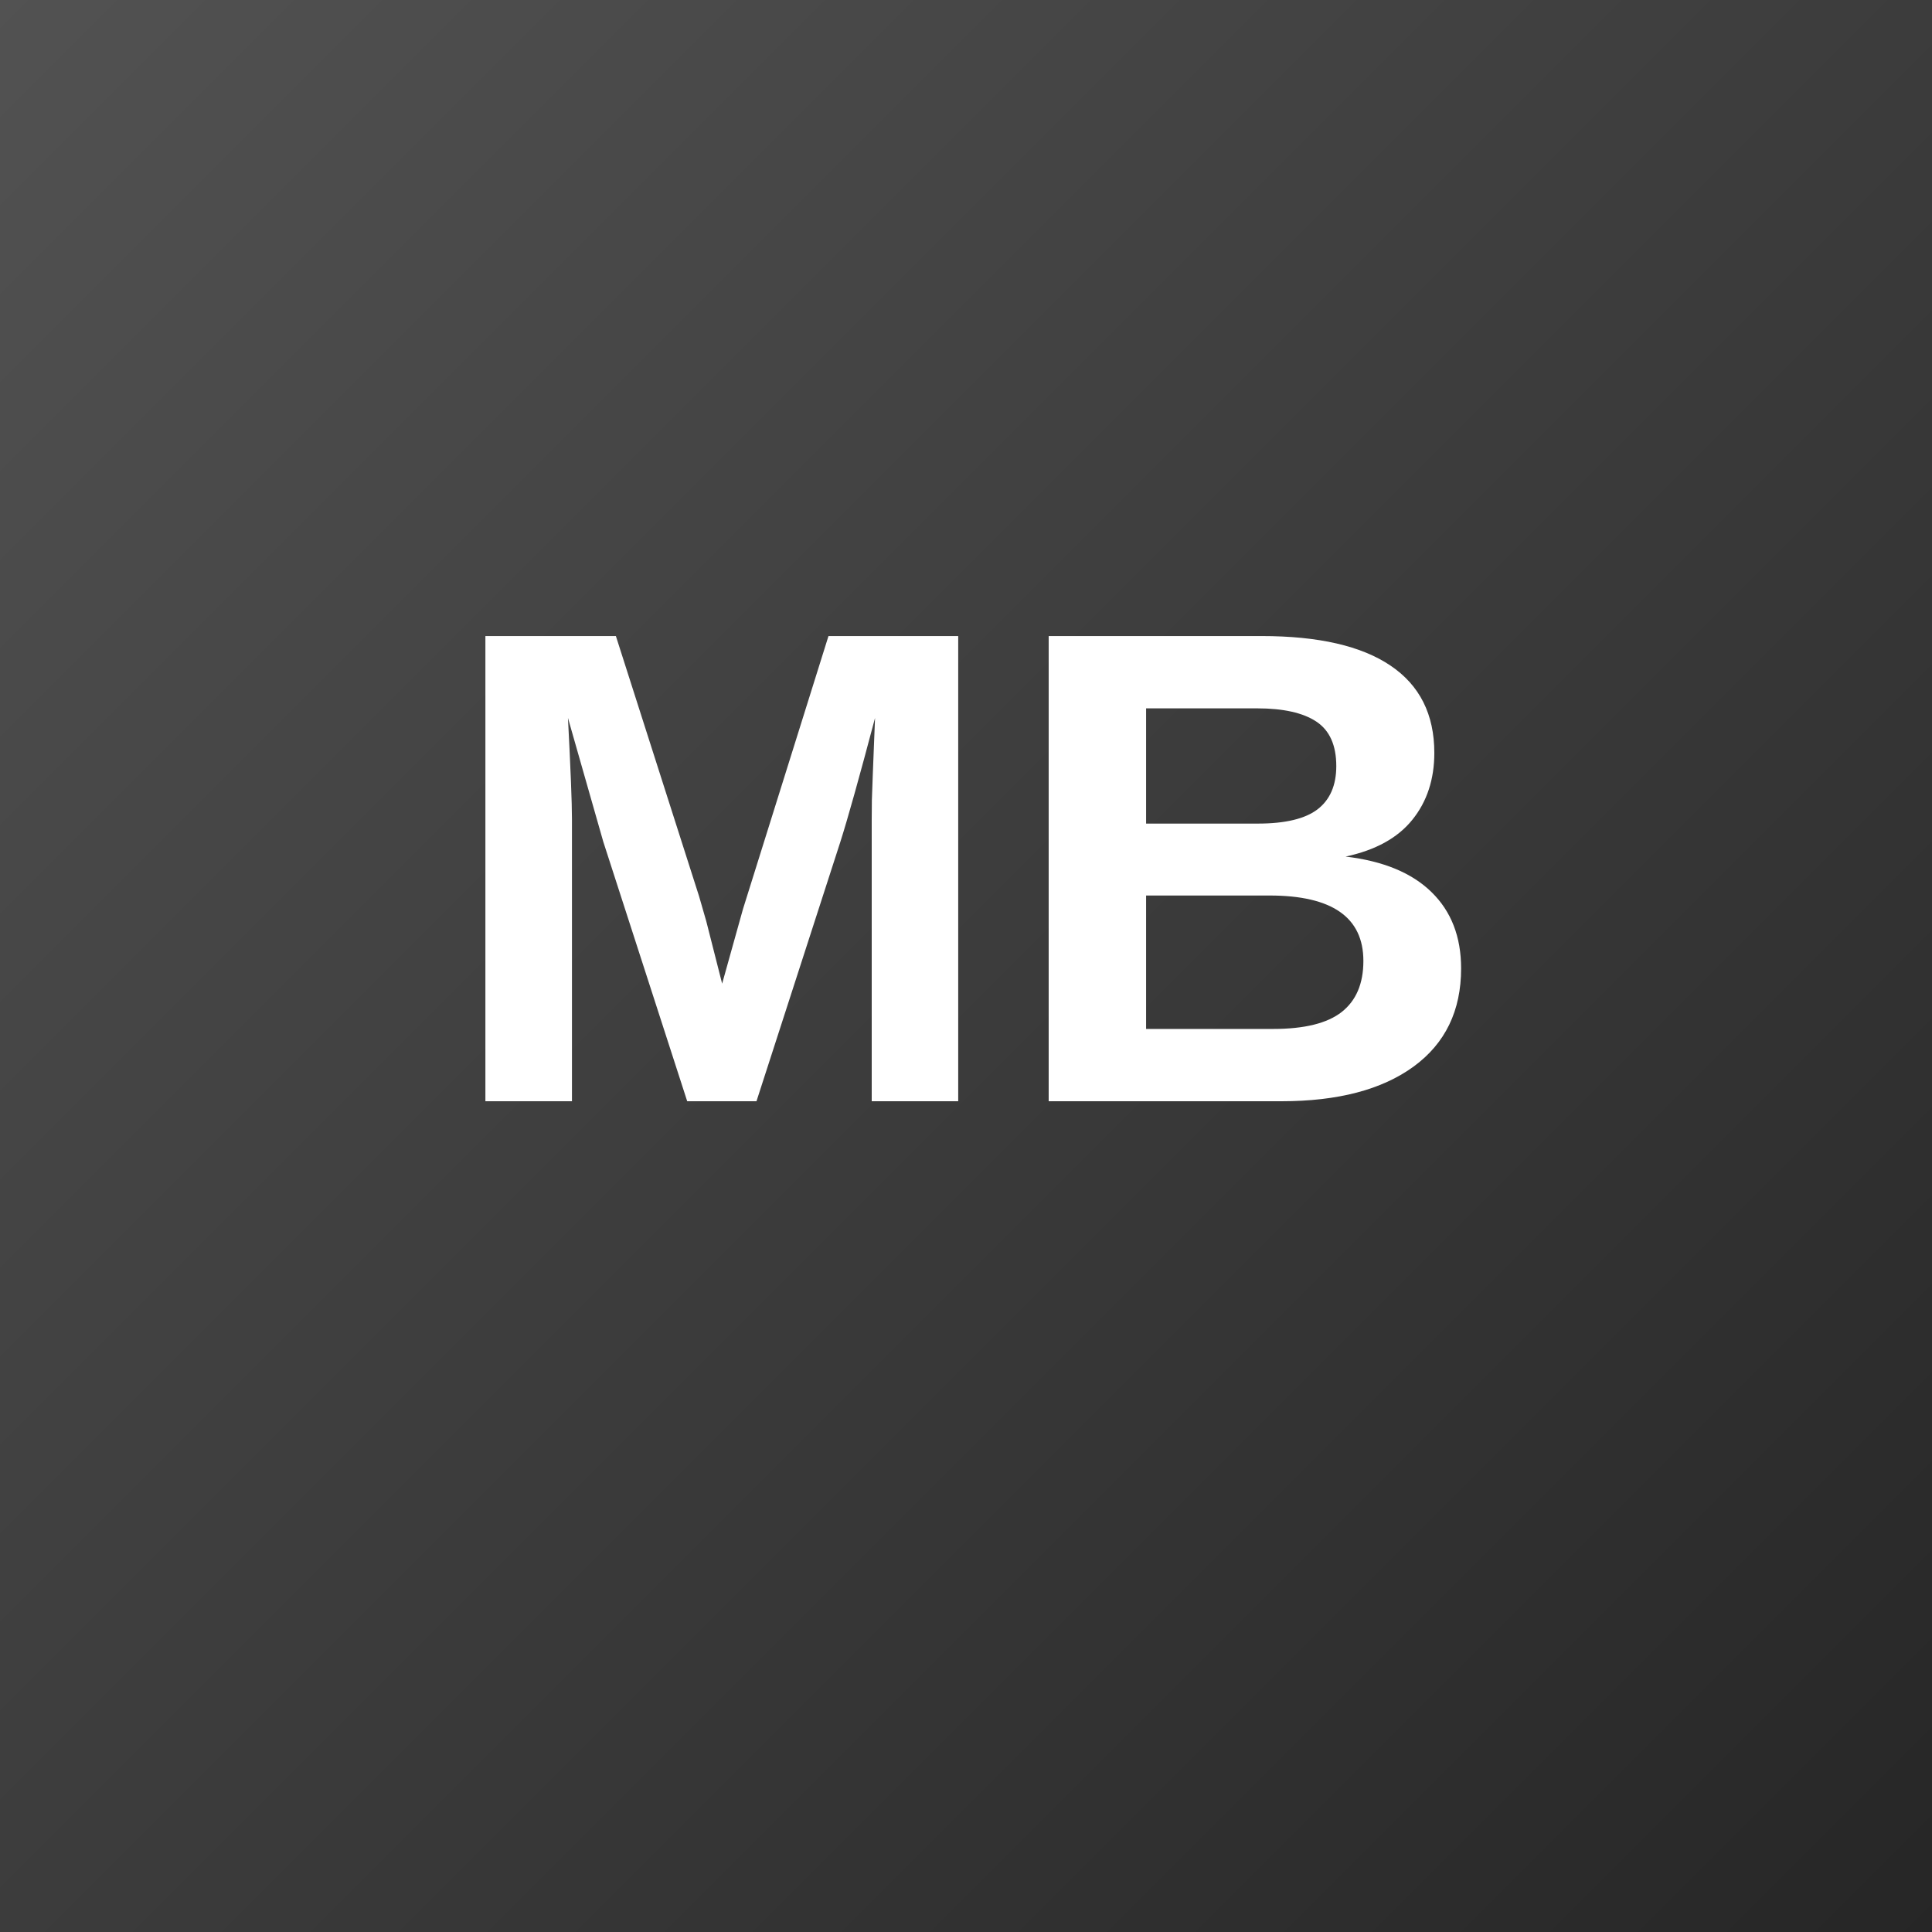
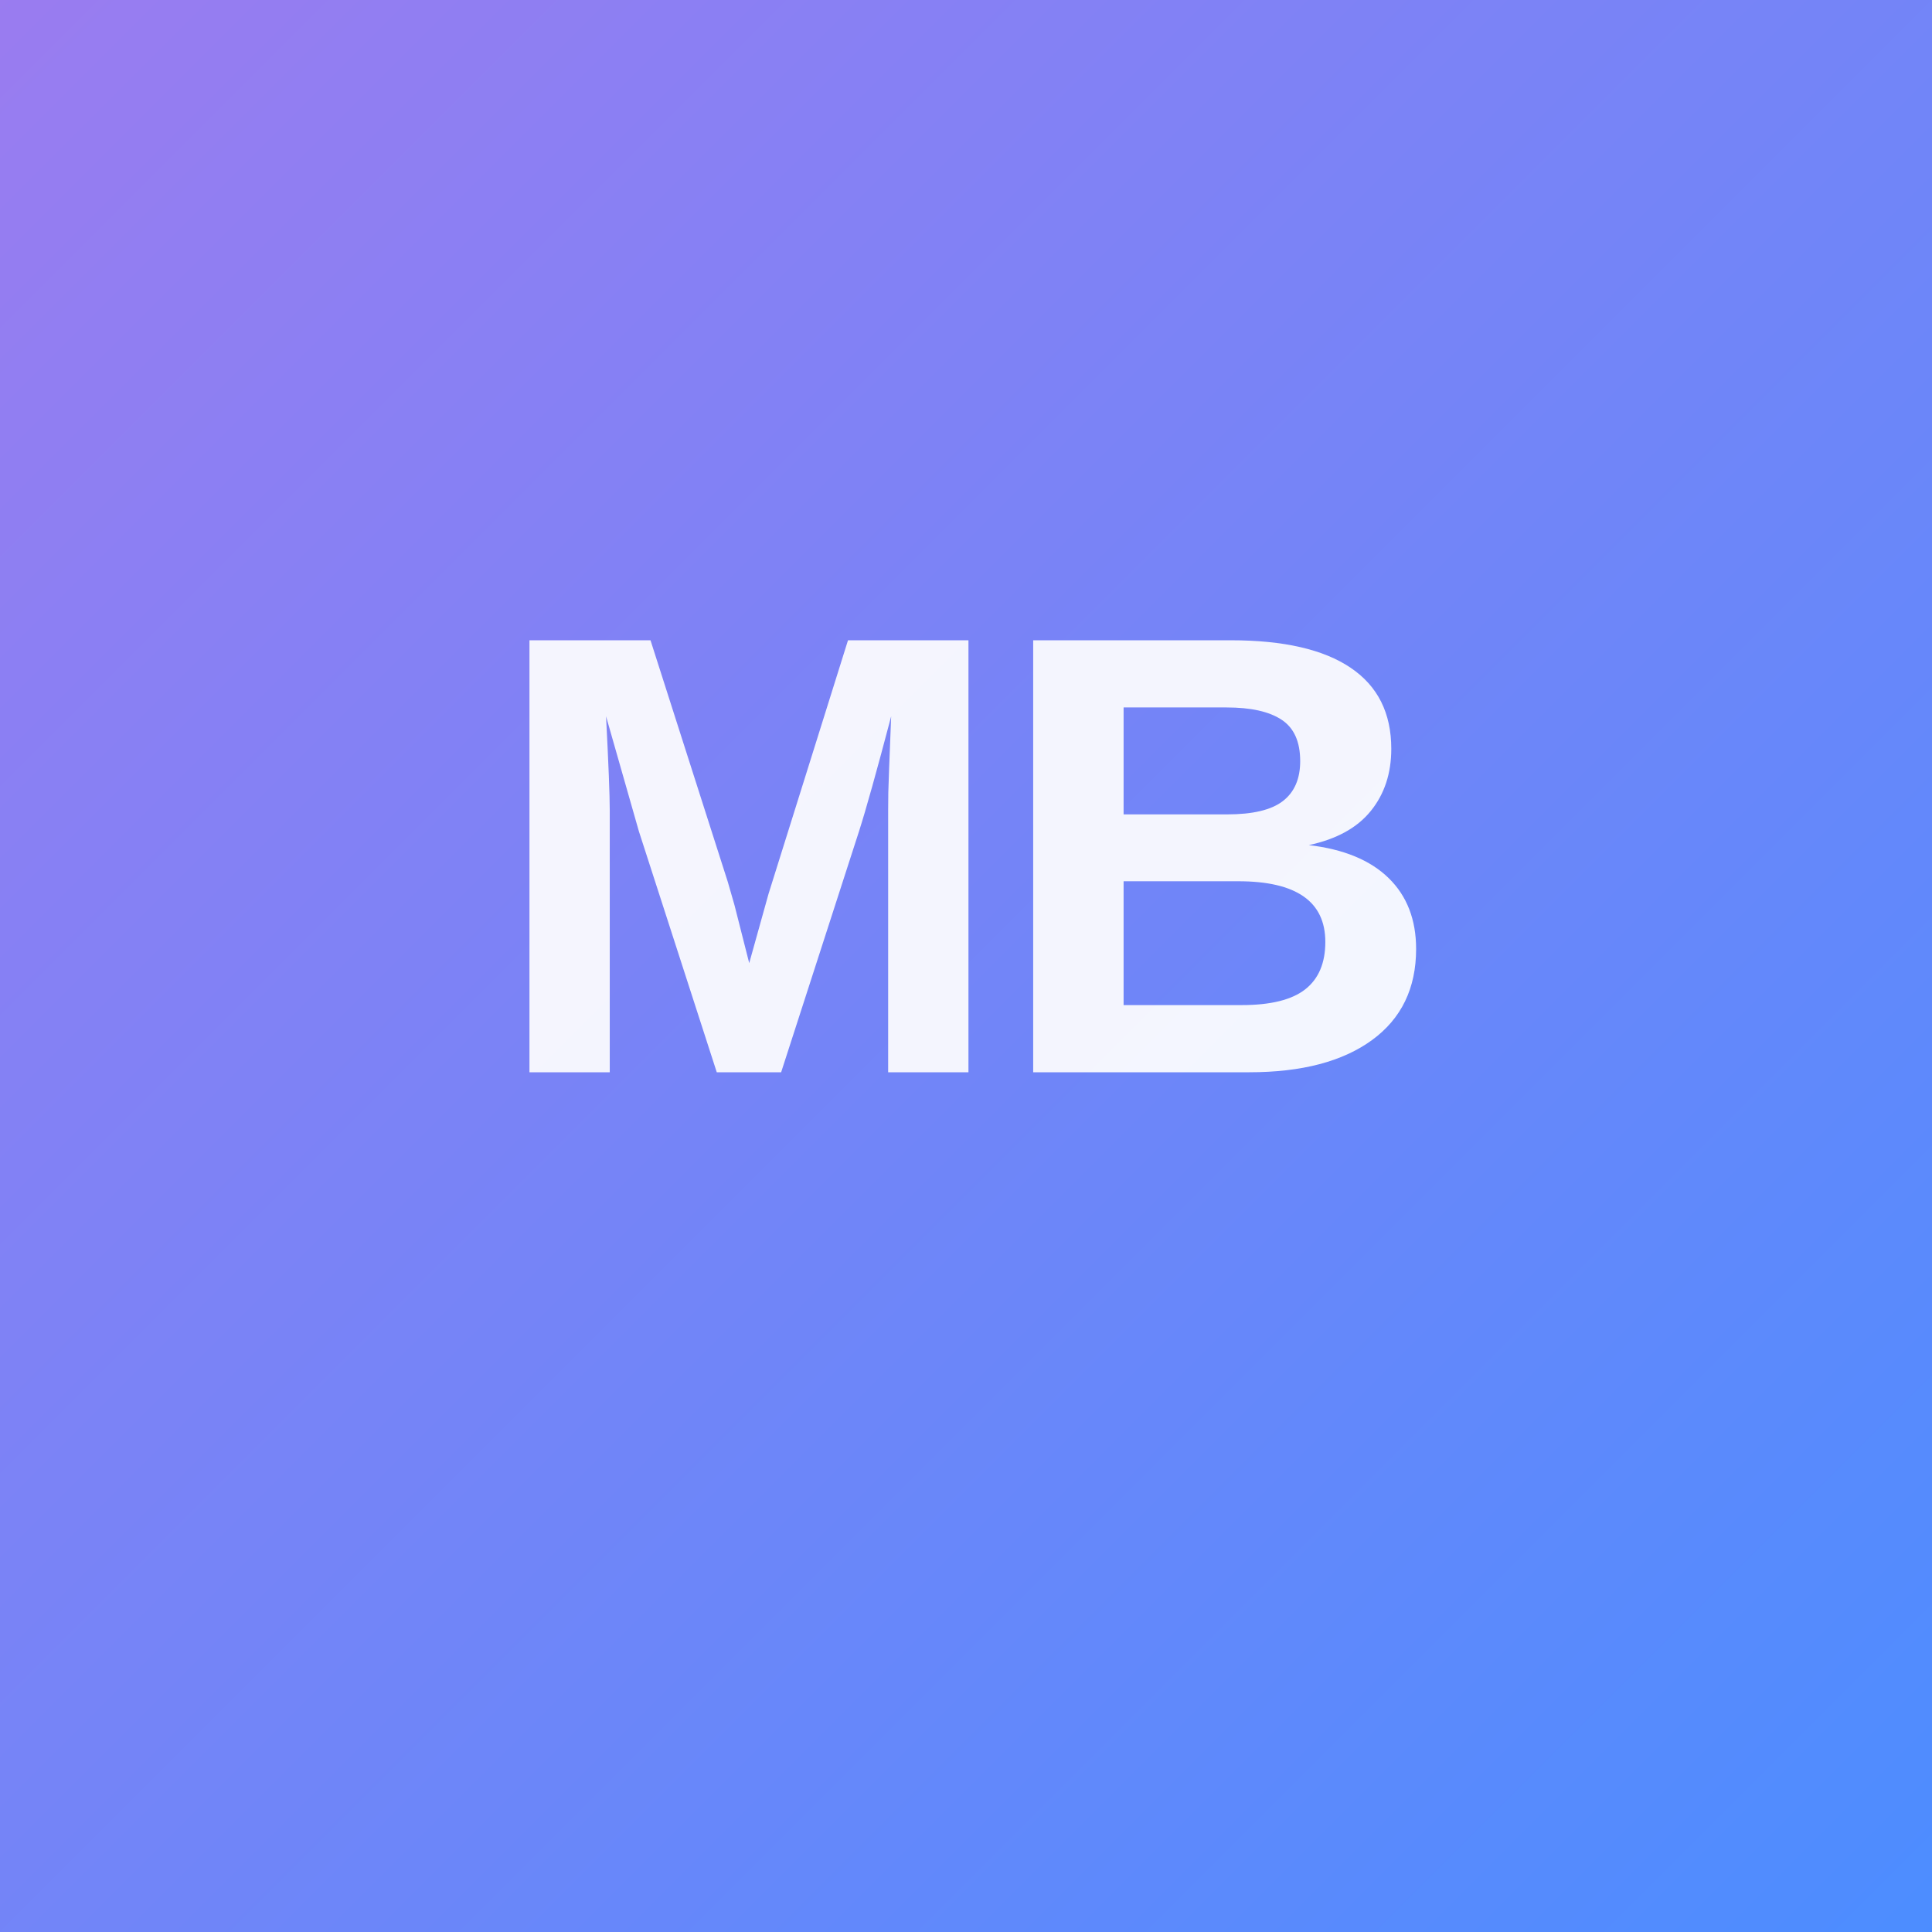
<svg xmlns="http://www.w3.org/2000/svg" width="400" height="400" viewBox="0 0 400 400">
  <defs>
    <linearGradient id="g" x1="0" y1="0" x2="1" y2="1">
-       <stop offset="0%" stop-color="#525252" />
-       <stop offset="100%" stop-color="#262626" />
+       <stop offset="0%" stop-color="#9A7CF0" />
+       <stop offset="100%" stop-color="#4C8DFF" />
    </linearGradient>
  </defs>
  <rect width="400" height="400" fill="url(#g)" />
-   <text x="200" y="228" font-family="Arial, sans-serif" font-size="140" font-weight="700" fill="#ffffff" text-anchor="middle">МВ</text>
+   <text x="200" y="222" font-family="system-ui, Arial, sans-serif" font-size="130" font-weight="600" letter-spacing="-4" fill="#ffffff" fill-opacity="0.92" text-anchor="middle">МВ</text>
</svg>
